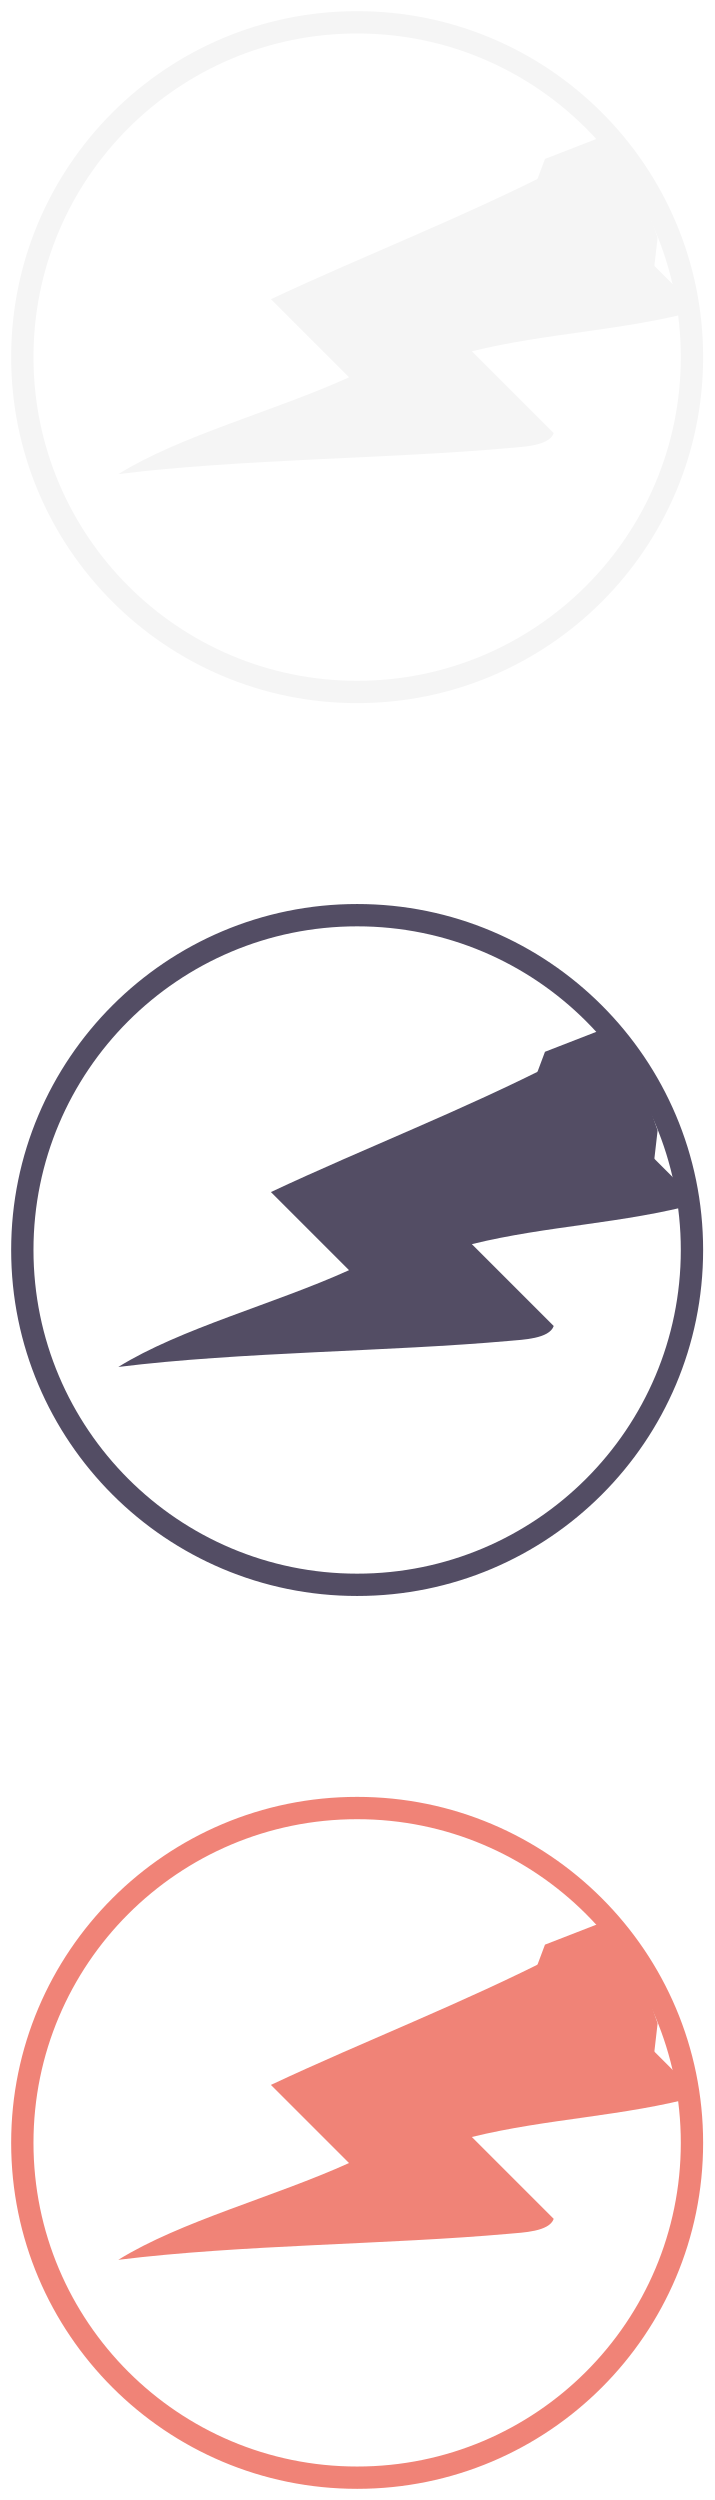
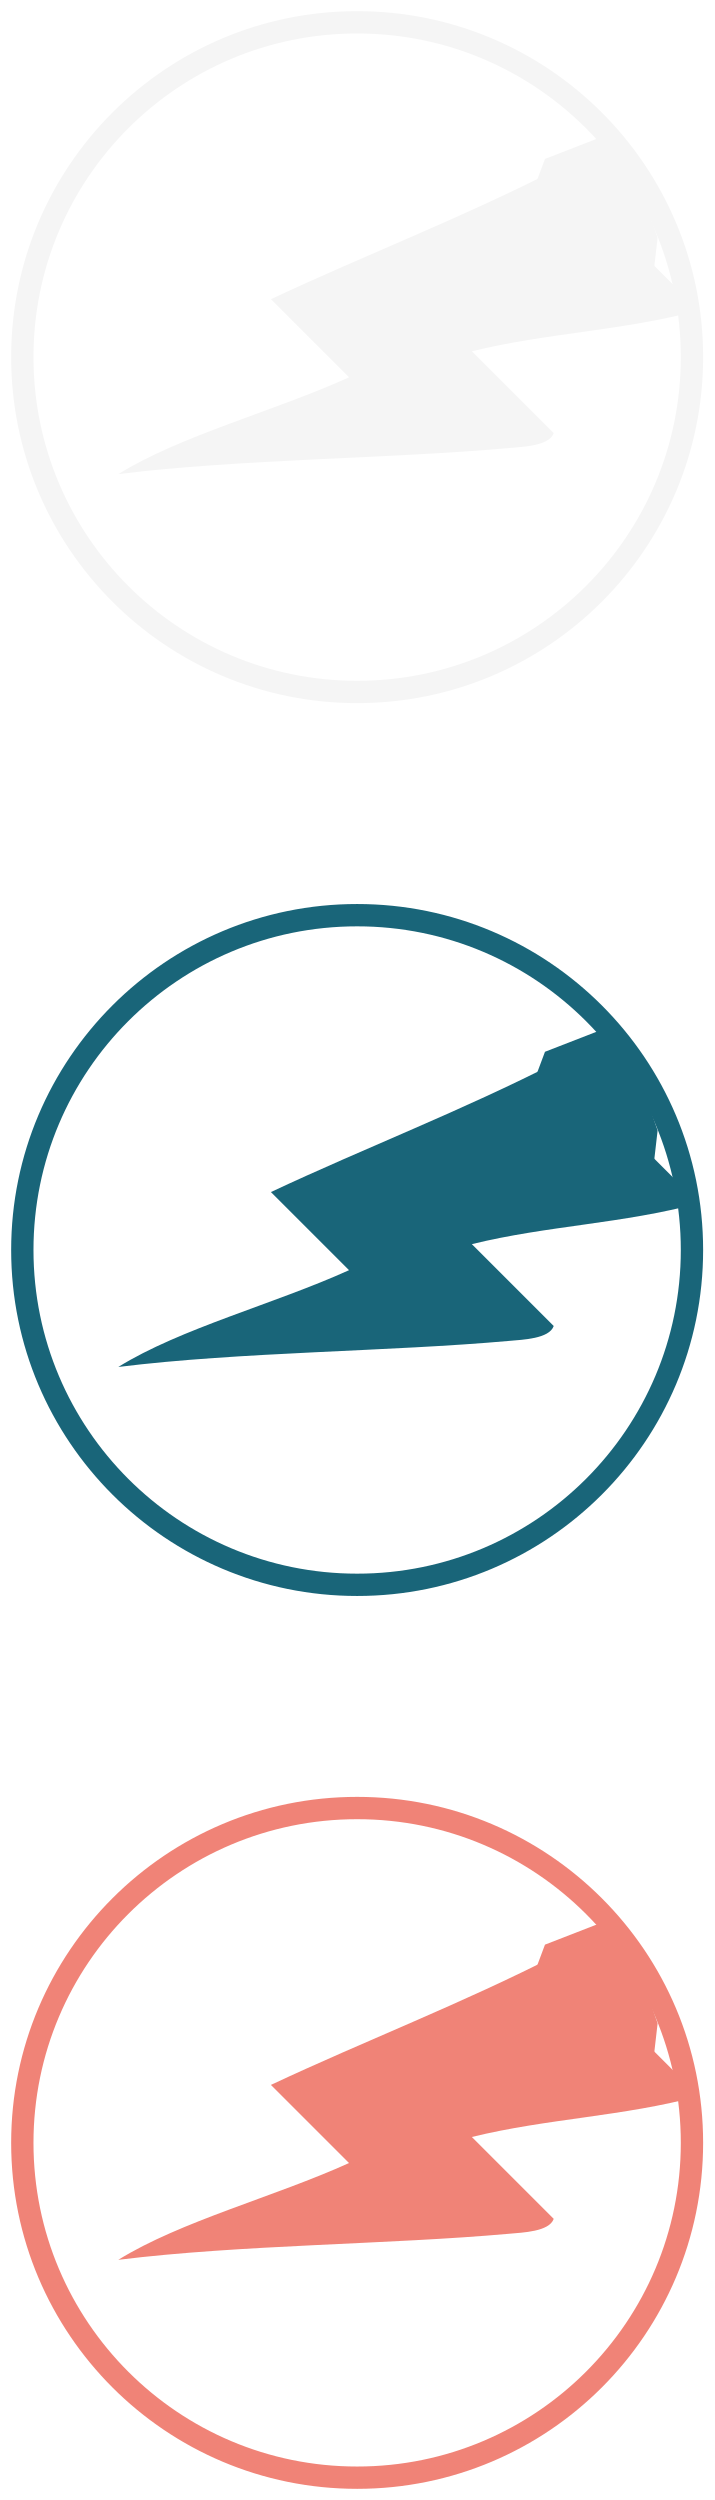
<svg xmlns="http://www.w3.org/2000/svg" width="32px" height="112px" viewBox="0 0 32 112" version="1.1">
  <defs />
  <g id="Page-1" stroke="none" stroke-width="1" fill="none" fill-rule="evenodd">
    <g id="sb_quick_radius_map">
      <ellipse id="Oval-7" stroke="#F5F5F5" cx="16" cy="16" rx="15" ry="15" />
-       <ellipse id="Oval-7" stroke="#534D64" cx="16" cy="56" rx="15" ry="15" />
+       <ellipse id="Oval-7" stroke="#196579" cx="16" cy="56" rx="15" ry="15" />
      <ellipse id="Oval-7" stroke="#F08377" cx="16" cy="96" rx="15" ry="15" />
      <g id="Group-34" transform="translate(4, 84)" fill="#F08377">
        <g id="Page-1" transform="translate(13.93503, 13.43503) rotate(45) translate(-13.93503, -13.43503) translate(6.935029, 1.435029)">
          <path d="M13.958,0.048 C12.212,3.093 9.873,5.549 8.065,8.534 L13.252,8.534 C13.518,9.084 12.698,9.953 12.309,10.421 C8.842,14.57 4.162,19.257 0.756,23.625 C1.501,20.439 3.71,16.678 4.999,13.25 L0.049,13.25 C1.656,8.806 3.524,4.621 4.999,0.048 L13.958,0.048 L13.958,0.048 Z" id="Fill-19" />
        </g>
        <polygon id="Path-3988" points="20.415 3.12 23.296 2 24.678 4.403 25.461 6.645 25.2 8.916 22.1 8.133 19.5 5.566" />
      </g>
-       <g id="Group-34" transform="translate(4, 44)" fill="#534D64">
+       <g id="Group-34" transform="translate(4, 44)" fill="#196579">
        <g id="Page-1" transform="translate(13.93503, 13.43503) rotate(45) translate(-13.93503, -13.43503) translate(6.935029, 1.435029)">
          <path d="M13.958,0.048 C12.212,3.093 9.873,5.549 8.065,8.534 L13.252,8.534 C13.518,9.084 12.698,9.953 12.309,10.421 C8.842,14.57 4.162,19.257 0.756,23.625 C1.501,20.439 3.71,16.678 4.999,13.25 L0.049,13.25 C1.656,8.806 3.524,4.621 4.999,0.048 L13.958,0.048 L13.958,0.048 Z" id="Fill-19" />
        </g>
        <polygon id="Path-3988" points="20.415 3.12 23.296 2 24.678 4.403 25.461 6.645 25.2 8.916 22.1 8.133 19.5 5.566" />
      </g>
      <g id="Group-34" transform="translate(4, 4)" fill="#F5F5F5">
        <g id="Page-1" transform="translate(13.93503, 13.43503) rotate(45) translate(-13.93503, -13.43503) translate(6.935029, 1.435029)">
          <path d="M13.958,0.048 C12.212,3.093 9.873,5.549 8.065,8.534 L13.252,8.534 C13.518,9.084 12.698,9.953 12.309,10.421 C8.842,14.57 4.162,19.257 0.756,23.625 C1.501,20.439 3.71,16.678 4.999,13.25 L0.049,13.25 C1.656,8.806 3.524,4.621 4.999,0.048 L13.958,0.048 L13.958,0.048 Z" id="Fill-19" />
        </g>
        <polygon id="Path-3988" points="20.415 3.12 23.296 2 24.678 4.403 25.461 6.645 25.2 8.916 22.1 8.133 19.5 5.566" />
      </g>
    </g>
  </g>
</svg>
